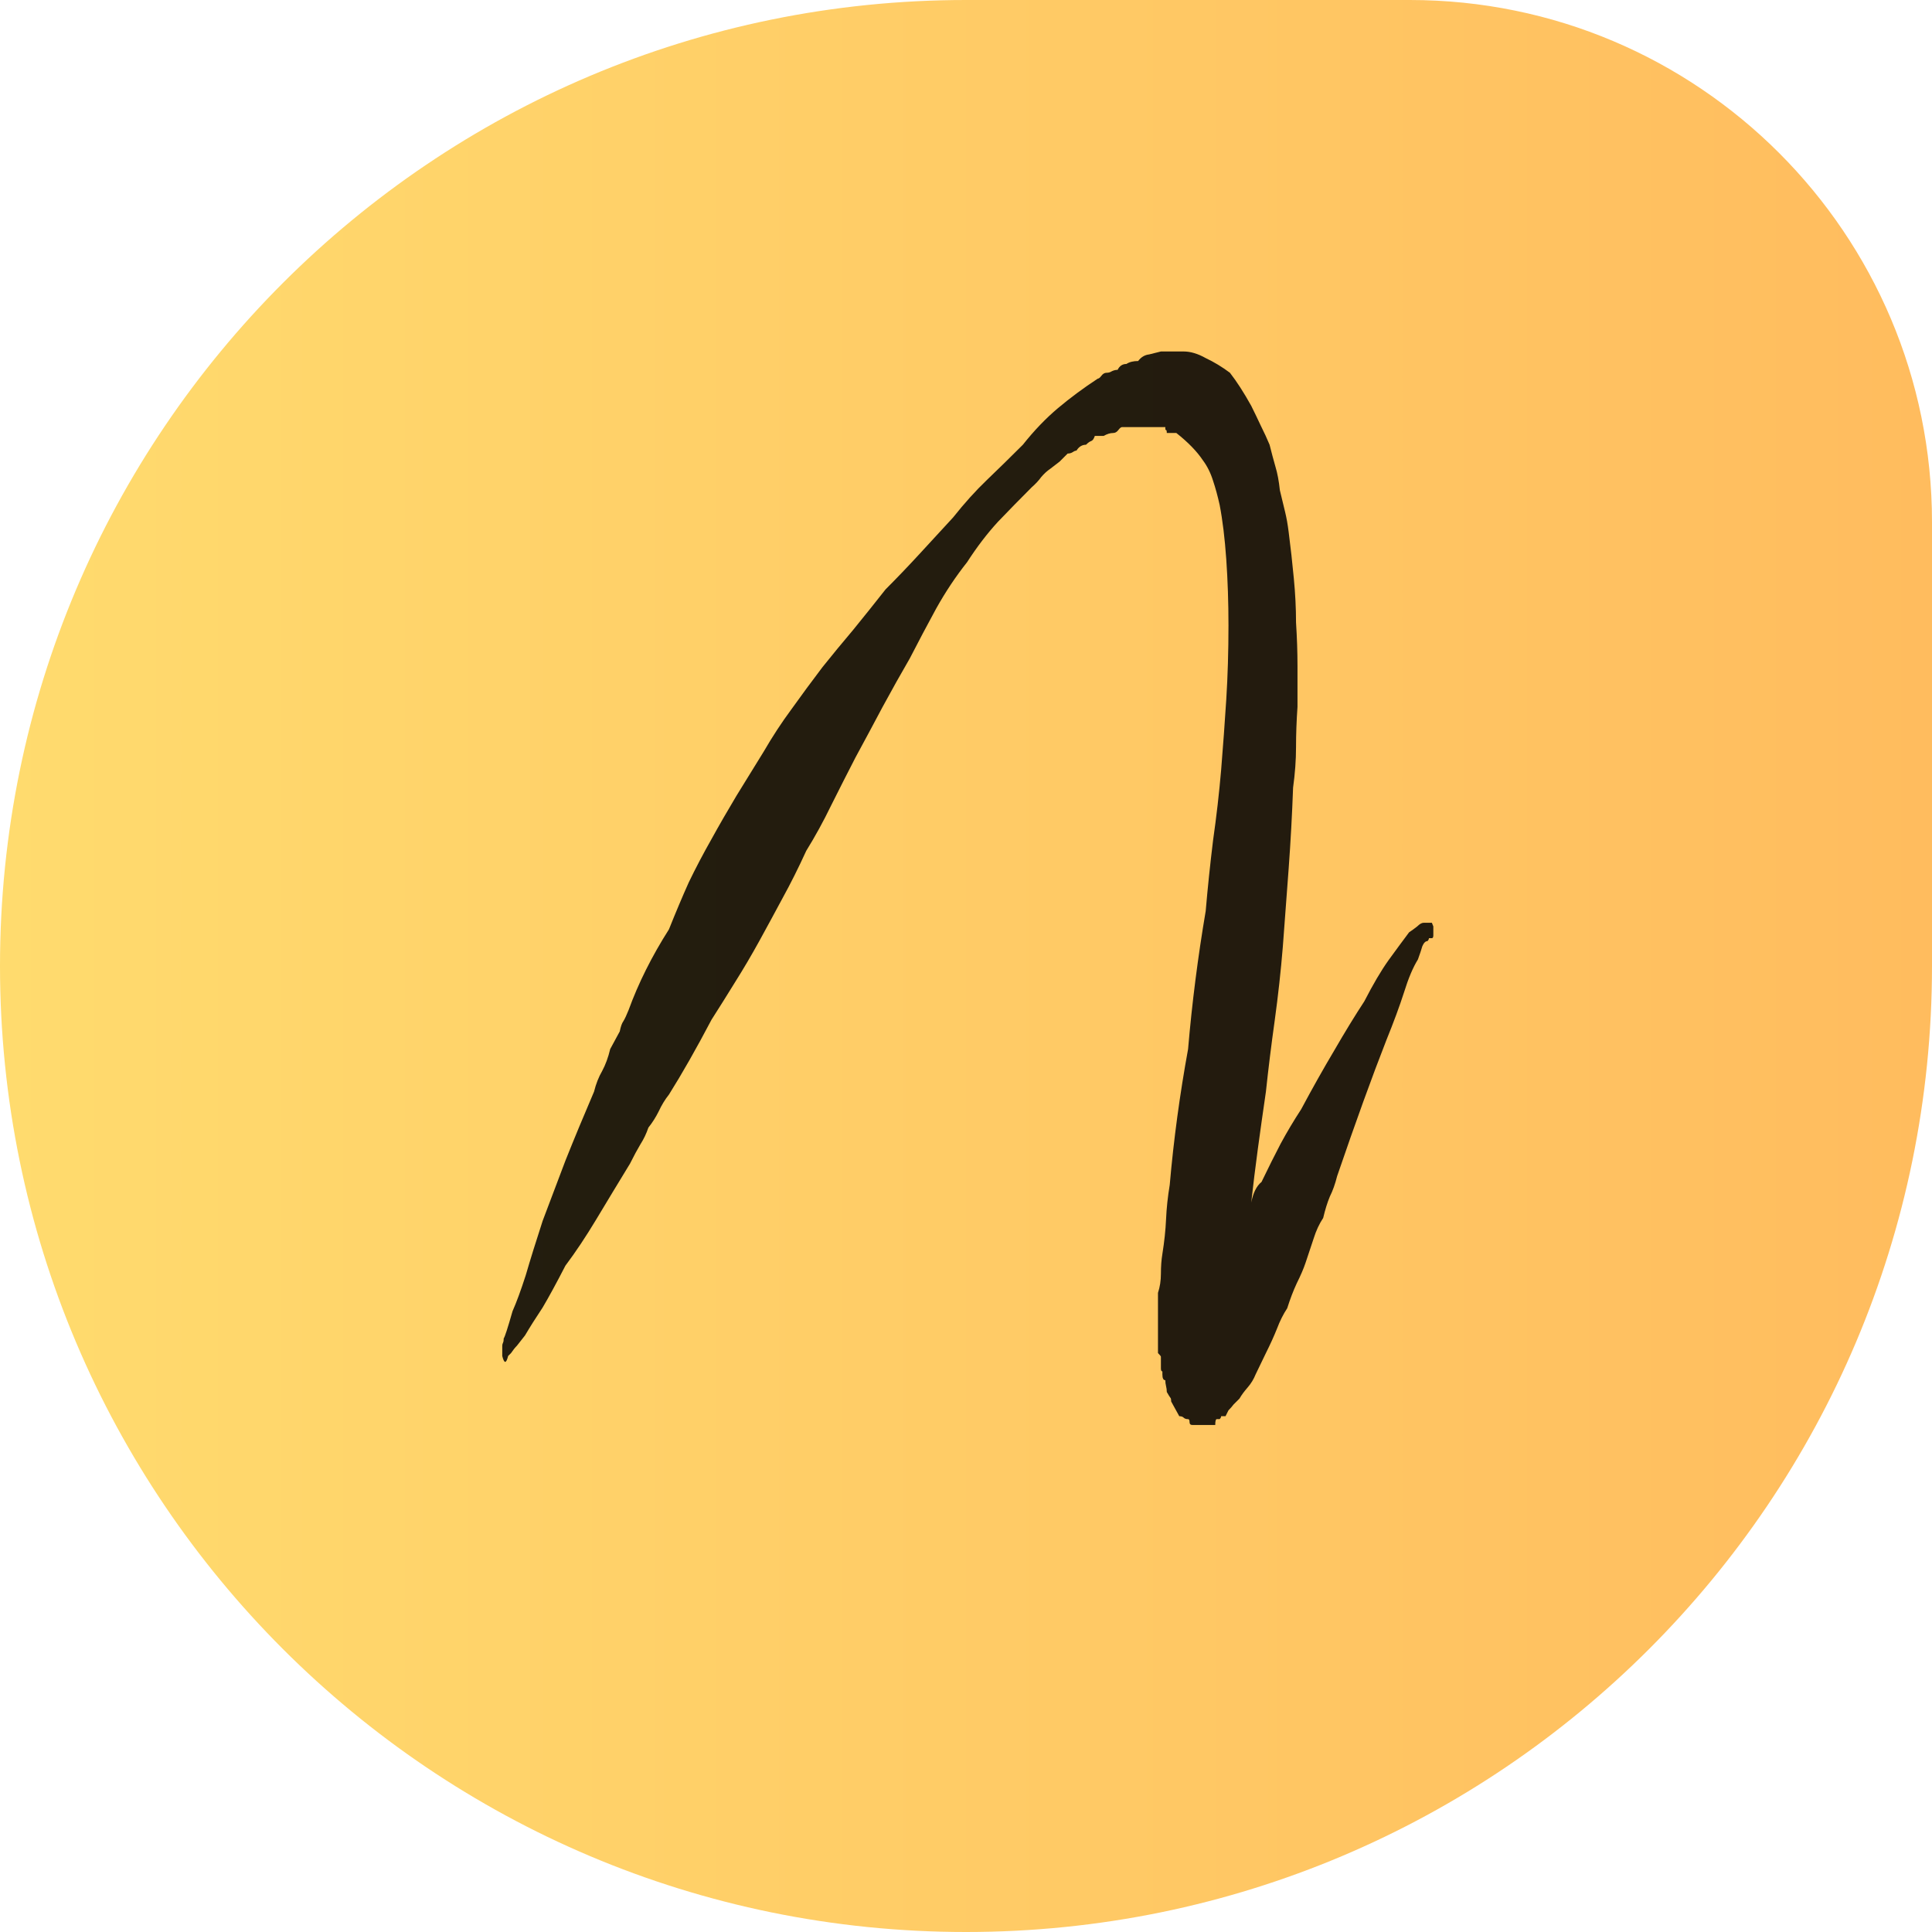
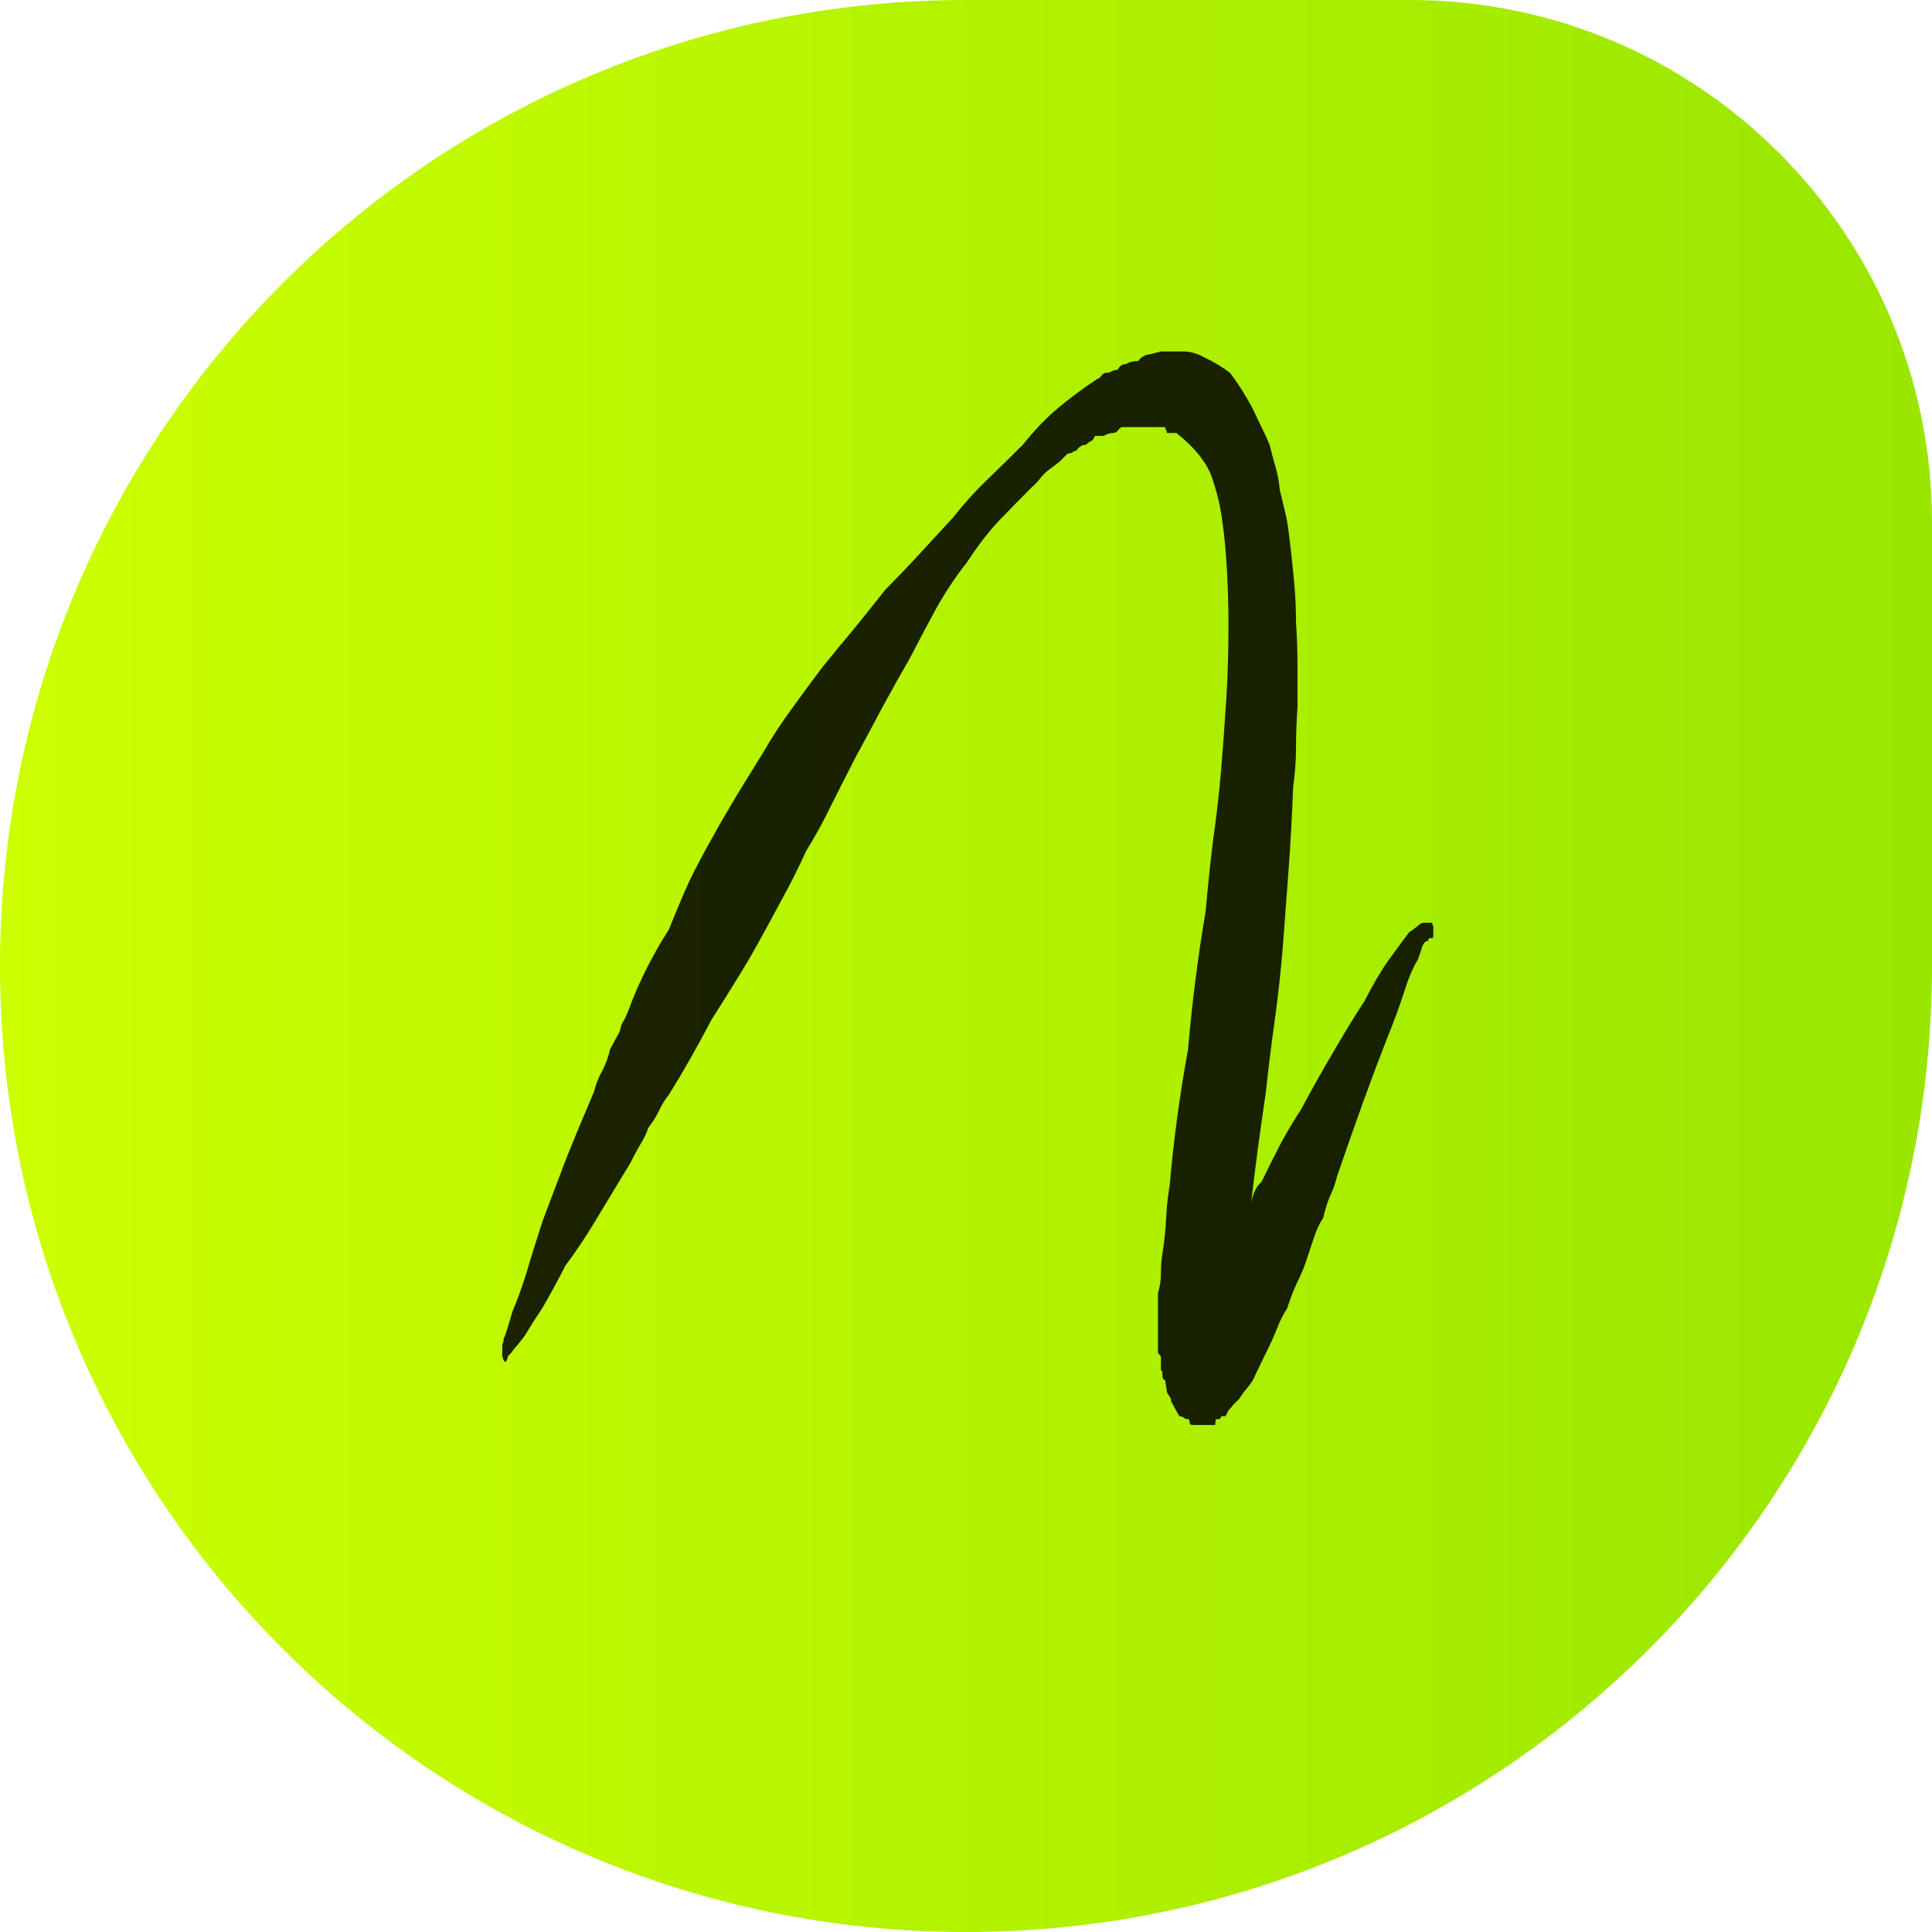
<svg xmlns="http://www.w3.org/2000/svg" width="185" height="185" viewBox="0 0 185 185" fill="none">
  <path d="M0 92.5C0 41.414 41.414 0 92.5 0H135C162.614 0 185 22.386 185 50V92.5C185 143.586 143.586 185 92.5 185V185C41.414 185 0 143.586 0 92.5V92.5Z" fill="url(#paint0_linear_13_13)" />
  <path d="M137.109 88.359C137.109 88.359 137.156 88.477 137.25 88.711V88.992C137.25 89.18 137.25 89.367 137.25 89.555C137.25 89.742 137.203 89.836 137.109 89.836H136.828C136.828 89.93 136.781 90.023 136.688 90.117C136.5 90.117 136.336 90.281 136.195 90.609C136.102 90.938 135.961 91.359 135.773 91.875C135.305 92.625 134.859 93.68 134.438 95.039C134.016 96.352 133.453 97.875 132.75 99.609C131.391 103.078 129.82 107.414 128.039 112.617C127.852 113.367 127.617 114.023 127.336 114.586C127.102 115.148 126.891 115.828 126.703 116.625C126.328 117.188 126.023 117.844 125.789 118.594C125.555 119.297 125.297 120.07 125.016 120.914C124.828 121.477 124.547 122.133 124.172 122.883C123.844 123.586 123.539 124.383 123.258 125.273C122.883 125.836 122.555 126.492 122.273 127.242C121.992 127.945 121.641 128.719 121.219 129.562L120.234 131.602C120.047 132.07 119.789 132.492 119.461 132.867C119.133 133.242 118.875 133.594 118.688 133.922C118.5 134.109 118.312 134.297 118.125 134.484C117.984 134.672 117.82 134.859 117.633 135.047L117.352 135.609H116.93C116.93 135.703 116.883 135.797 116.789 135.891H116.508C116.414 135.891 116.367 136.078 116.367 136.453H116.086H115.945H115.664H115.453H115.172H114.75H114.609H114.188C114 136.453 113.906 136.359 113.906 136.172C113.906 135.984 113.859 135.891 113.766 135.891C113.578 135.891 113.438 135.844 113.344 135.75C113.25 135.656 113.109 135.609 112.922 135.609L112.148 134.203C112.148 134.016 112.125 133.898 112.078 133.852C112.031 133.805 111.914 133.617 111.727 133.289C111.727 133.102 111.703 132.914 111.656 132.727C111.609 132.539 111.586 132.352 111.586 132.164C111.398 132.164 111.305 131.977 111.305 131.602V131.32C111.211 131.32 111.164 131.227 111.164 131.039V130.758C111.164 130.289 111.164 130.008 111.164 129.914C111.164 129.867 111.07 129.75 110.883 129.562V129V128.719V125.555V123.797C111.07 123.234 111.164 122.625 111.164 121.969C111.164 121.266 111.211 120.633 111.305 120.07C111.492 118.898 111.609 117.797 111.656 116.766C111.703 115.688 111.82 114.586 112.008 113.461C112.383 109.148 112.969 104.812 113.766 100.453C113.953 98.25 114.188 96.047 114.469 93.844C114.75 91.641 115.078 89.438 115.453 87.234C115.641 85.031 115.875 82.781 116.156 80.484C116.484 78.188 116.742 75.938 116.93 73.734C117.117 71.438 117.281 69.188 117.422 66.984C117.562 64.734 117.633 62.367 117.633 59.883C117.633 57.68 117.562 55.57 117.422 53.555C117.281 51.539 117.07 49.805 116.789 48.352C116.602 47.508 116.391 46.734 116.156 46.031C115.922 45.281 115.594 44.625 115.172 44.062C114.609 43.219 113.766 42.352 112.641 41.461H111.727C111.727 41.273 111.703 41.18 111.656 41.18C111.609 41.18 111.586 41.133 111.586 41.039V40.898H111.164H110.32H109.406H108.562H107.438C107.344 40.898 107.227 40.992 107.086 41.18C106.945 41.367 106.781 41.461 106.594 41.461C106.312 41.461 106.008 41.555 105.68 41.742H104.836C104.742 42.023 104.625 42.188 104.484 42.234C104.344 42.281 104.18 42.398 103.992 42.586C103.617 42.586 103.312 42.773 103.078 43.148C102.984 43.148 102.867 43.195 102.727 43.289C102.586 43.383 102.422 43.43 102.234 43.43C101.953 43.711 101.695 43.969 101.461 44.203C101.227 44.391 100.922 44.625 100.547 44.906C100.266 45.094 99.984 45.352 99.703 45.68C99.469 46.008 99.164 46.336 98.789 46.664C97.711 47.742 96.633 48.844 95.555 49.969C94.523 51.094 93.539 52.383 92.602 53.836C91.523 55.195 90.539 56.672 89.648 58.266C88.805 59.812 87.961 61.406 87.117 63.047C86.273 64.5 85.406 66.047 84.516 67.688C83.672 69.281 82.805 70.898 81.914 72.539C81.164 73.992 80.391 75.516 79.594 77.109C78.844 78.656 78.047 80.109 77.203 81.469C76.453 83.109 75.703 84.609 74.953 85.969C74.25 87.281 73.5 88.664 72.703 90.117C71.953 91.477 71.18 92.789 70.383 94.055C69.633 95.273 68.883 96.469 68.133 97.641C66.68 100.406 65.32 102.797 64.055 104.812C63.68 105.281 63.352 105.82 63.07 106.43C62.789 106.992 62.461 107.508 62.086 107.977C61.898 108.539 61.641 109.078 61.312 109.594C61.031 110.062 60.703 110.672 60.328 111.422C59.156 113.344 58.078 115.125 57.094 116.766C56.109 118.406 55.125 119.883 54.141 121.195C53.297 122.836 52.57 124.172 51.961 125.203C51.305 126.188 50.742 127.078 50.273 127.875C49.898 128.344 49.641 128.672 49.5 128.859C49.312 129.047 49.125 129.281 48.938 129.562L48.656 129.844C48.469 130.594 48.281 130.594 48.094 129.844V129V128.859C48.094 128.766 48.117 128.672 48.164 128.578C48.211 128.484 48.234 128.344 48.234 128.156C48.328 128.062 48.609 127.195 49.078 125.555C49.453 124.711 49.875 123.562 50.344 122.109C50.766 120.656 51.305 118.922 51.961 116.906C52.617 115.172 53.344 113.25 54.141 111.141C54.984 109.031 55.898 106.828 56.883 104.531C57.07 103.781 57.328 103.125 57.656 102.562C57.984 101.953 58.242 101.25 58.43 100.453L59.344 98.766C59.438 98.297 59.555 97.969 59.695 97.781C59.836 97.547 60 97.195 60.188 96.727C61.125 94.148 62.414 91.57 64.055 88.992C64.711 87.352 65.344 85.852 65.953 84.492C66.609 83.133 67.336 81.75 68.133 80.344C68.883 78.984 69.68 77.602 70.523 76.195C71.414 74.742 72.281 73.336 73.125 71.977C73.969 70.523 74.859 69.164 75.797 67.898C76.734 66.586 77.719 65.25 78.75 63.891C79.688 62.719 80.672 61.523 81.703 60.305C82.734 59.039 83.766 57.75 84.797 56.438C85.875 55.359 86.953 54.234 88.031 53.062C89.156 51.844 90.234 50.672 91.266 49.547C92.344 48.188 93.422 46.992 94.5 45.961C95.625 44.883 96.773 43.758 97.945 42.586C99.023 41.227 100.148 40.055 101.32 39.07C102.492 38.086 103.758 37.148 105.117 36.258C105.211 36.258 105.328 36.164 105.469 35.977C105.609 35.789 105.773 35.695 105.961 35.695C106.148 35.695 106.312 35.648 106.453 35.555C106.641 35.461 106.828 35.414 107.016 35.414C107.203 35.039 107.484 34.852 107.859 34.852C108.141 34.664 108.516 34.57 108.984 34.57C109.266 34.195 109.617 33.984 110.039 33.938L111.164 33.656H111.305H111.586H112.008H113.344C114 33.656 114.703 33.867 115.453 34.289C116.25 34.664 117.023 35.133 117.773 35.695C118.43 36.539 119.109 37.594 119.812 38.859C120.094 39.422 120.398 40.055 120.727 40.758C121.055 41.414 121.336 42.023 121.57 42.586C121.758 43.336 121.945 44.039 122.133 44.695C122.32 45.305 122.461 46.055 122.555 46.945C122.742 47.695 122.906 48.375 123.047 48.984C123.188 49.547 123.305 50.203 123.398 50.953C123.586 52.406 123.75 53.883 123.891 55.383C124.031 56.836 124.102 58.242 124.102 59.602C124.195 61.055 124.242 62.438 124.242 63.75C124.242 65.016 124.242 66.328 124.242 67.688C124.148 69.047 124.102 70.336 124.102 71.555C124.102 72.773 124.008 74.062 123.82 75.422C123.727 78 123.586 80.578 123.398 83.156C123.211 85.688 123.023 88.195 122.836 90.68C122.648 92.977 122.391 95.32 122.062 97.711C121.734 100.055 121.453 102.328 121.219 104.531C120.938 106.453 120.68 108.281 120.445 110.016C120.211 111.75 120 113.461 119.812 115.148C120 114.211 120.328 113.555 120.797 113.18C121.453 111.82 122.062 110.602 122.625 109.523C123.234 108.398 123.891 107.297 124.594 106.219C125.672 104.203 126.727 102.328 127.758 100.594C128.789 98.812 129.75 97.242 130.641 95.883C131.484 94.242 132.258 92.93 132.961 91.945C133.711 90.914 134.367 90.023 134.93 89.273C135.211 89.086 135.469 88.898 135.703 88.711C135.938 88.477 136.148 88.359 136.336 88.359H136.688H136.828H137.109ZM115.031 122.672H114.75H115.031ZM114.75 122.672H114.609H114.75Z" fill="black" fill-opacity="0.86" />
  <defs>
    <linearGradient id="paint0_linear_13_13" x1="0" y1="92" x2="185" y2="92" gradientUnits="userSpaceOnUse">
-       <stop stop-color="#FFDB6E" />
-       <stop offset="1" stop-color="#FFBC5E" />
+       <stop stop-color="#CCFF00" />
+       <stop offset="1" stop-color="#99E600" />
    </linearGradient>
  </defs>
</svg>
